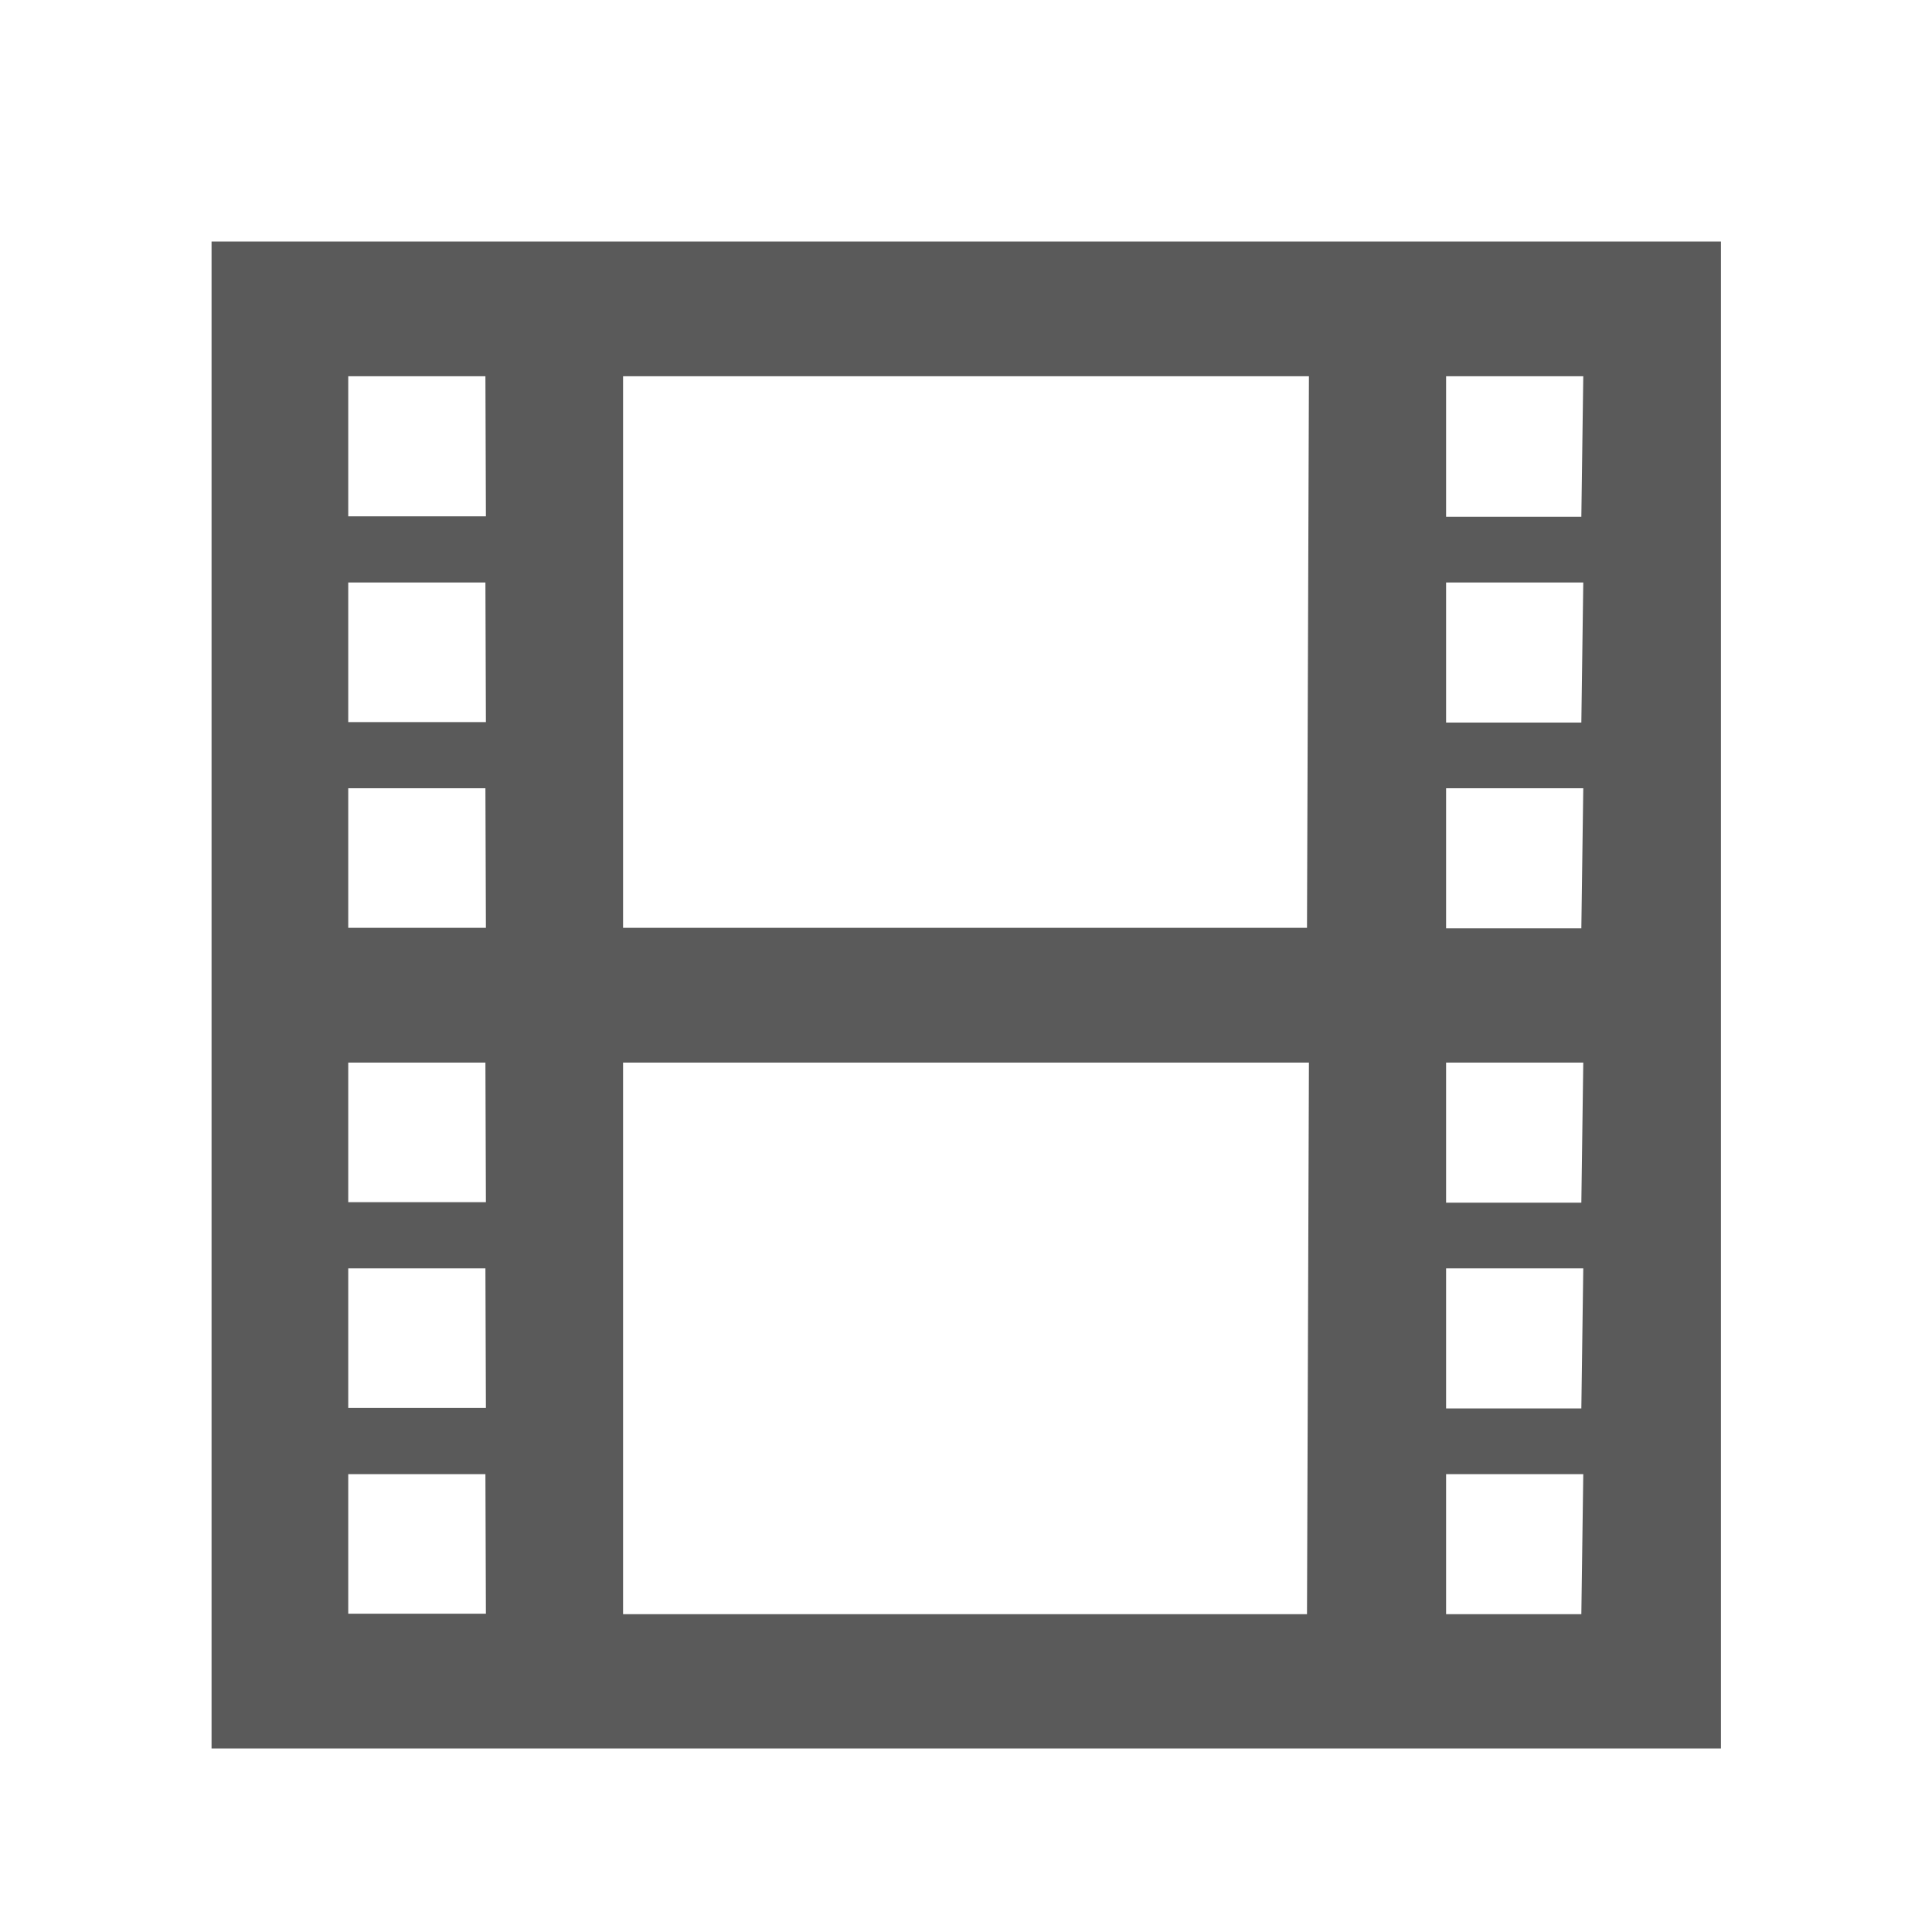
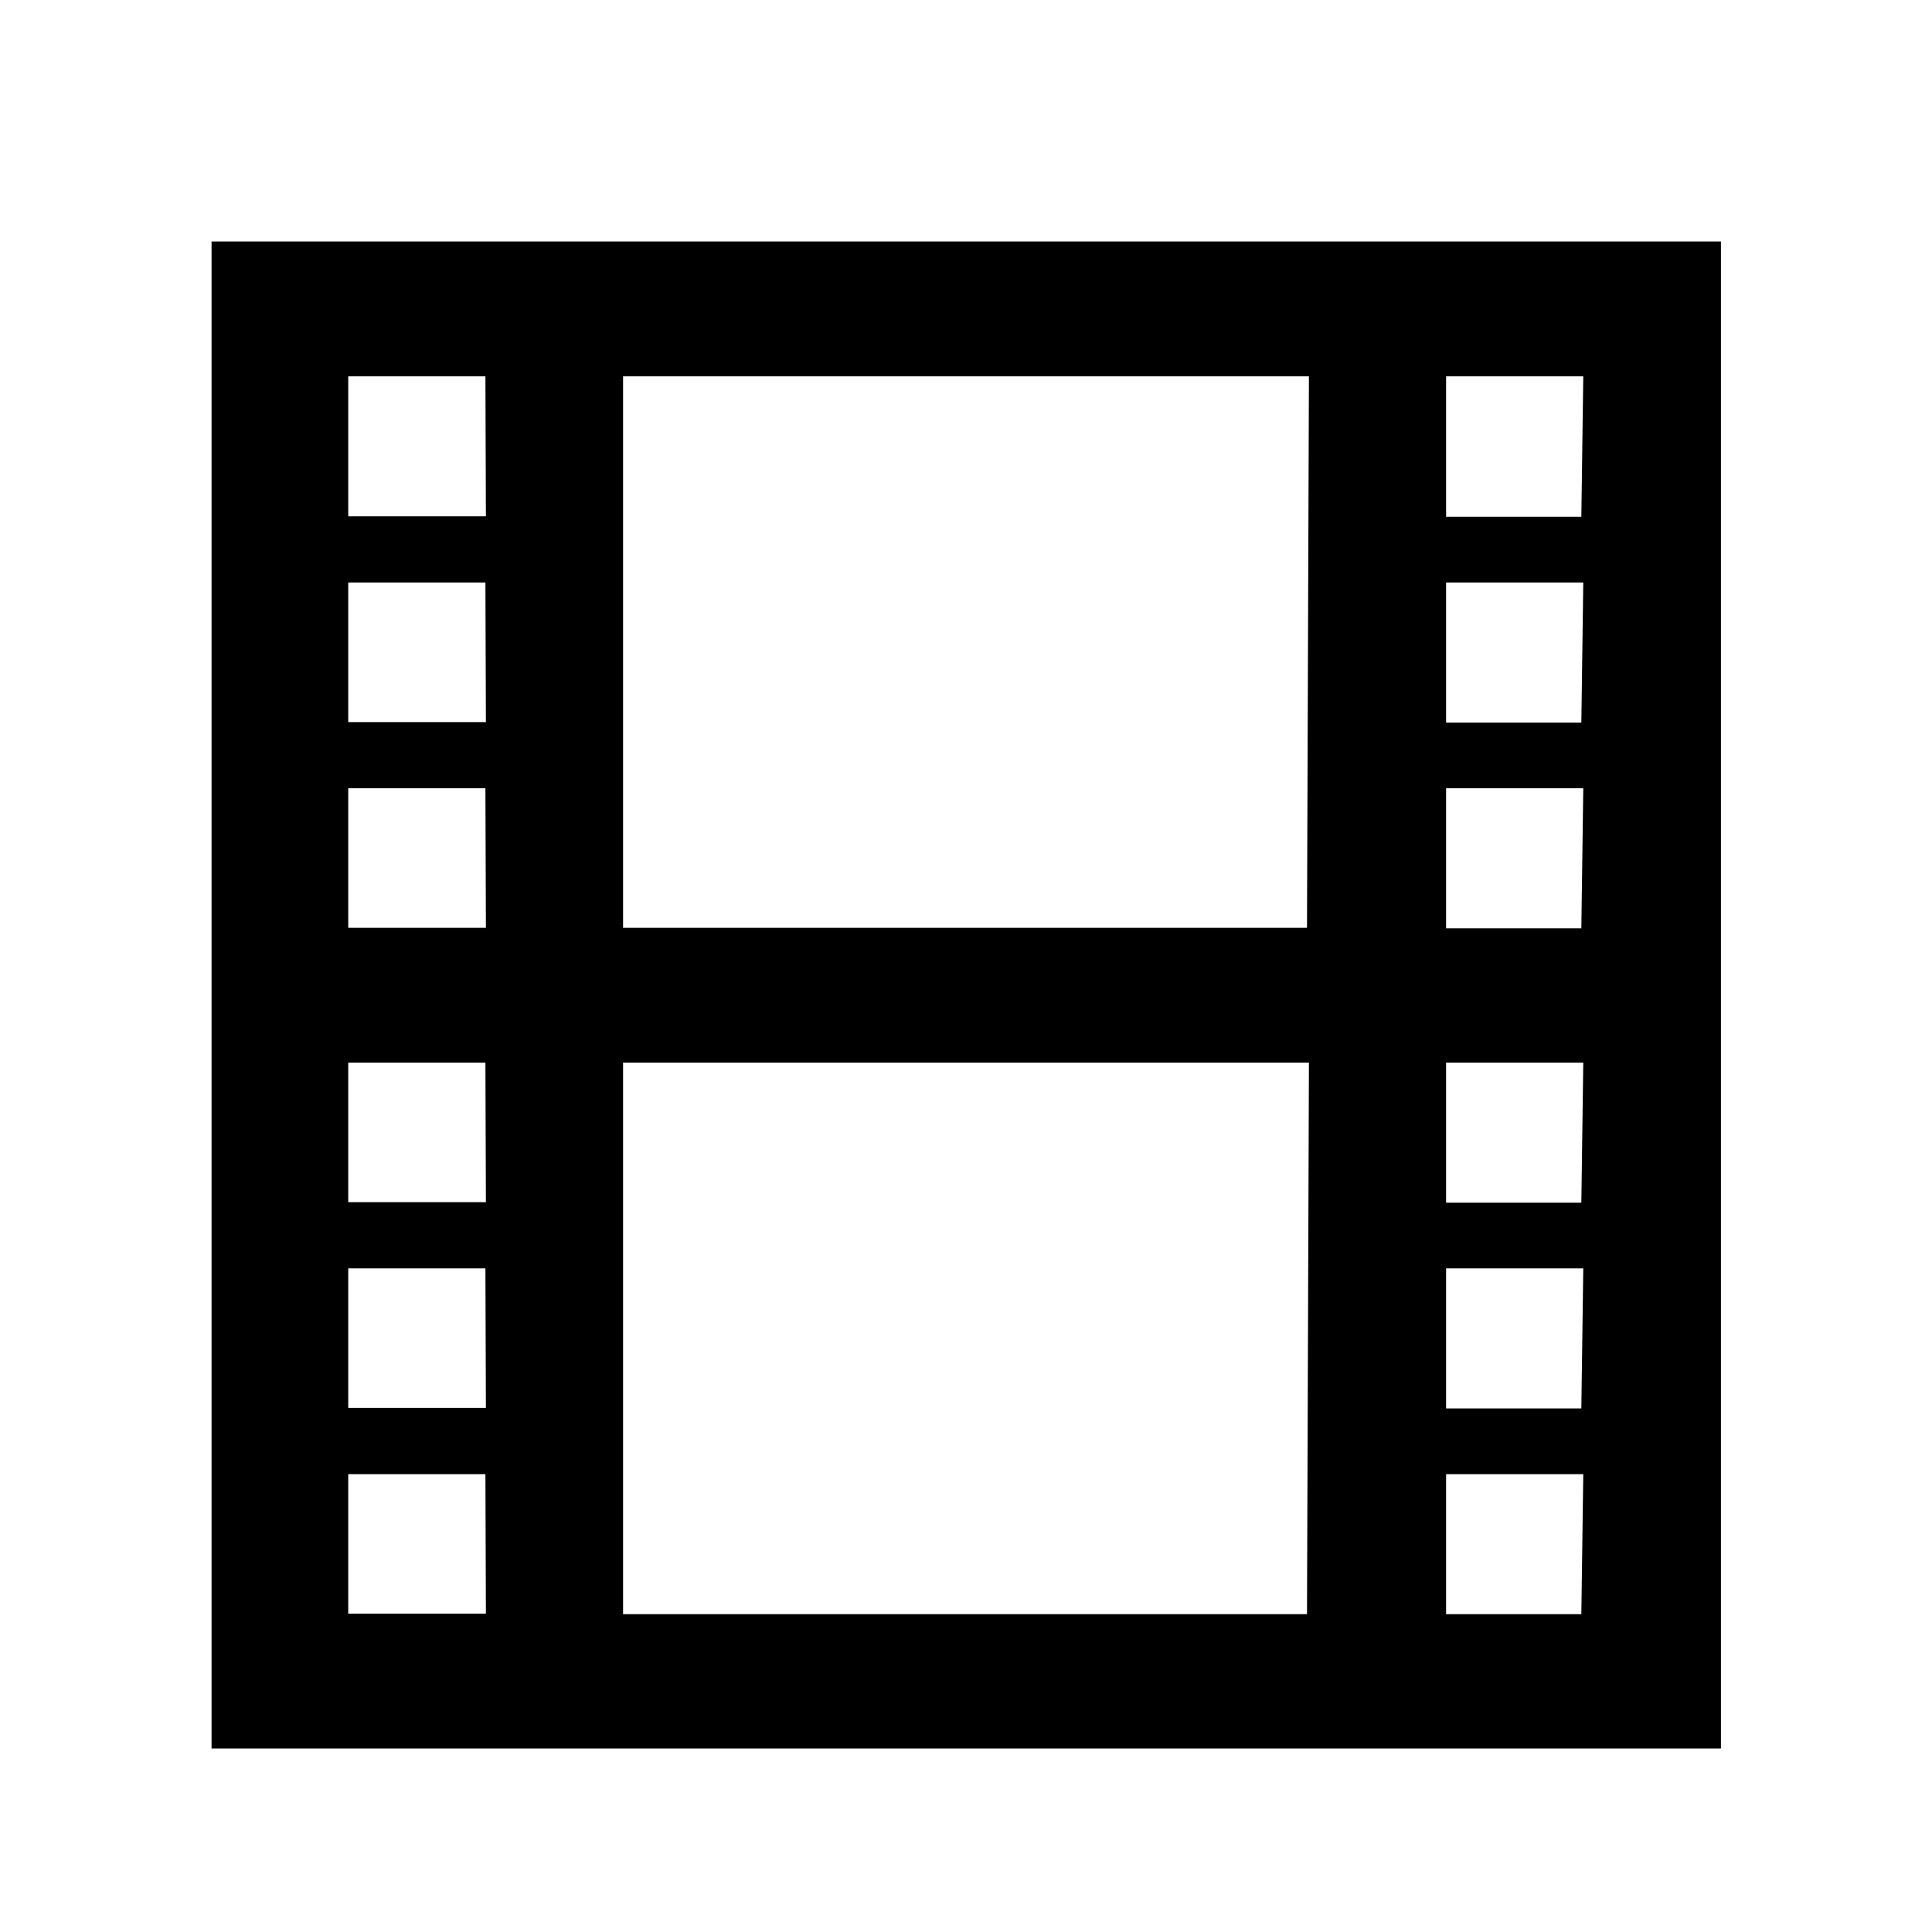
<svg xmlns="http://www.w3.org/2000/svg" id="Layer_1" data-name="Layer 1" viewBox="0 0 40 40">
-   <defs>
-     <style>.cls-1{fill:#5a5a5a;fill-rule:evenodd;}</style>
-   </defs>
-   <path class="cls-1" d="M4.38,5V36.2H35.63V5Zm5.68,28.41H7.21V30.52h2.84Zm0-4.26H7.21V26.26h2.84Zm0-4.26H7.21V22h2.84Zm0-5.68H7.21V16.32h2.84Zm0-4.26H7.21V12.06h2.84Zm0-4.26H7.21V7.79h2.84Zm17,22.73H12.9V22H27.1Zm0-14.21H12.9V7.79H27.1Zm5.68,14.21H29.94V30.52h2.84Zm0-4.26H29.94V26.26h2.84Zm0-4.26H29.94V22h2.84Zm0-5.68H29.94V16.32h2.84Zm0-4.26H29.94V12.06h2.84Zm0-4.26H29.94V7.79h2.84Z" />
+   <path d="M4.38,5V36.2H35.63V5Zm5.68,28.41H7.21V30.52h2.84Zm0-4.26H7.21V26.26h2.84Zm0-4.26H7.21V22h2.84Zm0-5.68H7.21V16.32h2.84Zm0-4.26H7.21V12.06h2.84Zm0-4.26H7.21V7.79h2.84Zm17,22.73H12.9V22H27.1Zm0-14.21H12.9V7.79H27.1Zm5.68,14.21H29.94V30.52h2.84Zm0-4.26H29.94V26.26h2.84Zm0-4.26H29.94V22h2.84Zm0-5.68H29.94V16.32h2.84Zm0-4.26H29.94V12.06h2.84Zm0-4.26H29.94V7.79h2.84Z" class="fill-p fr-evenodd" />
</svg>
